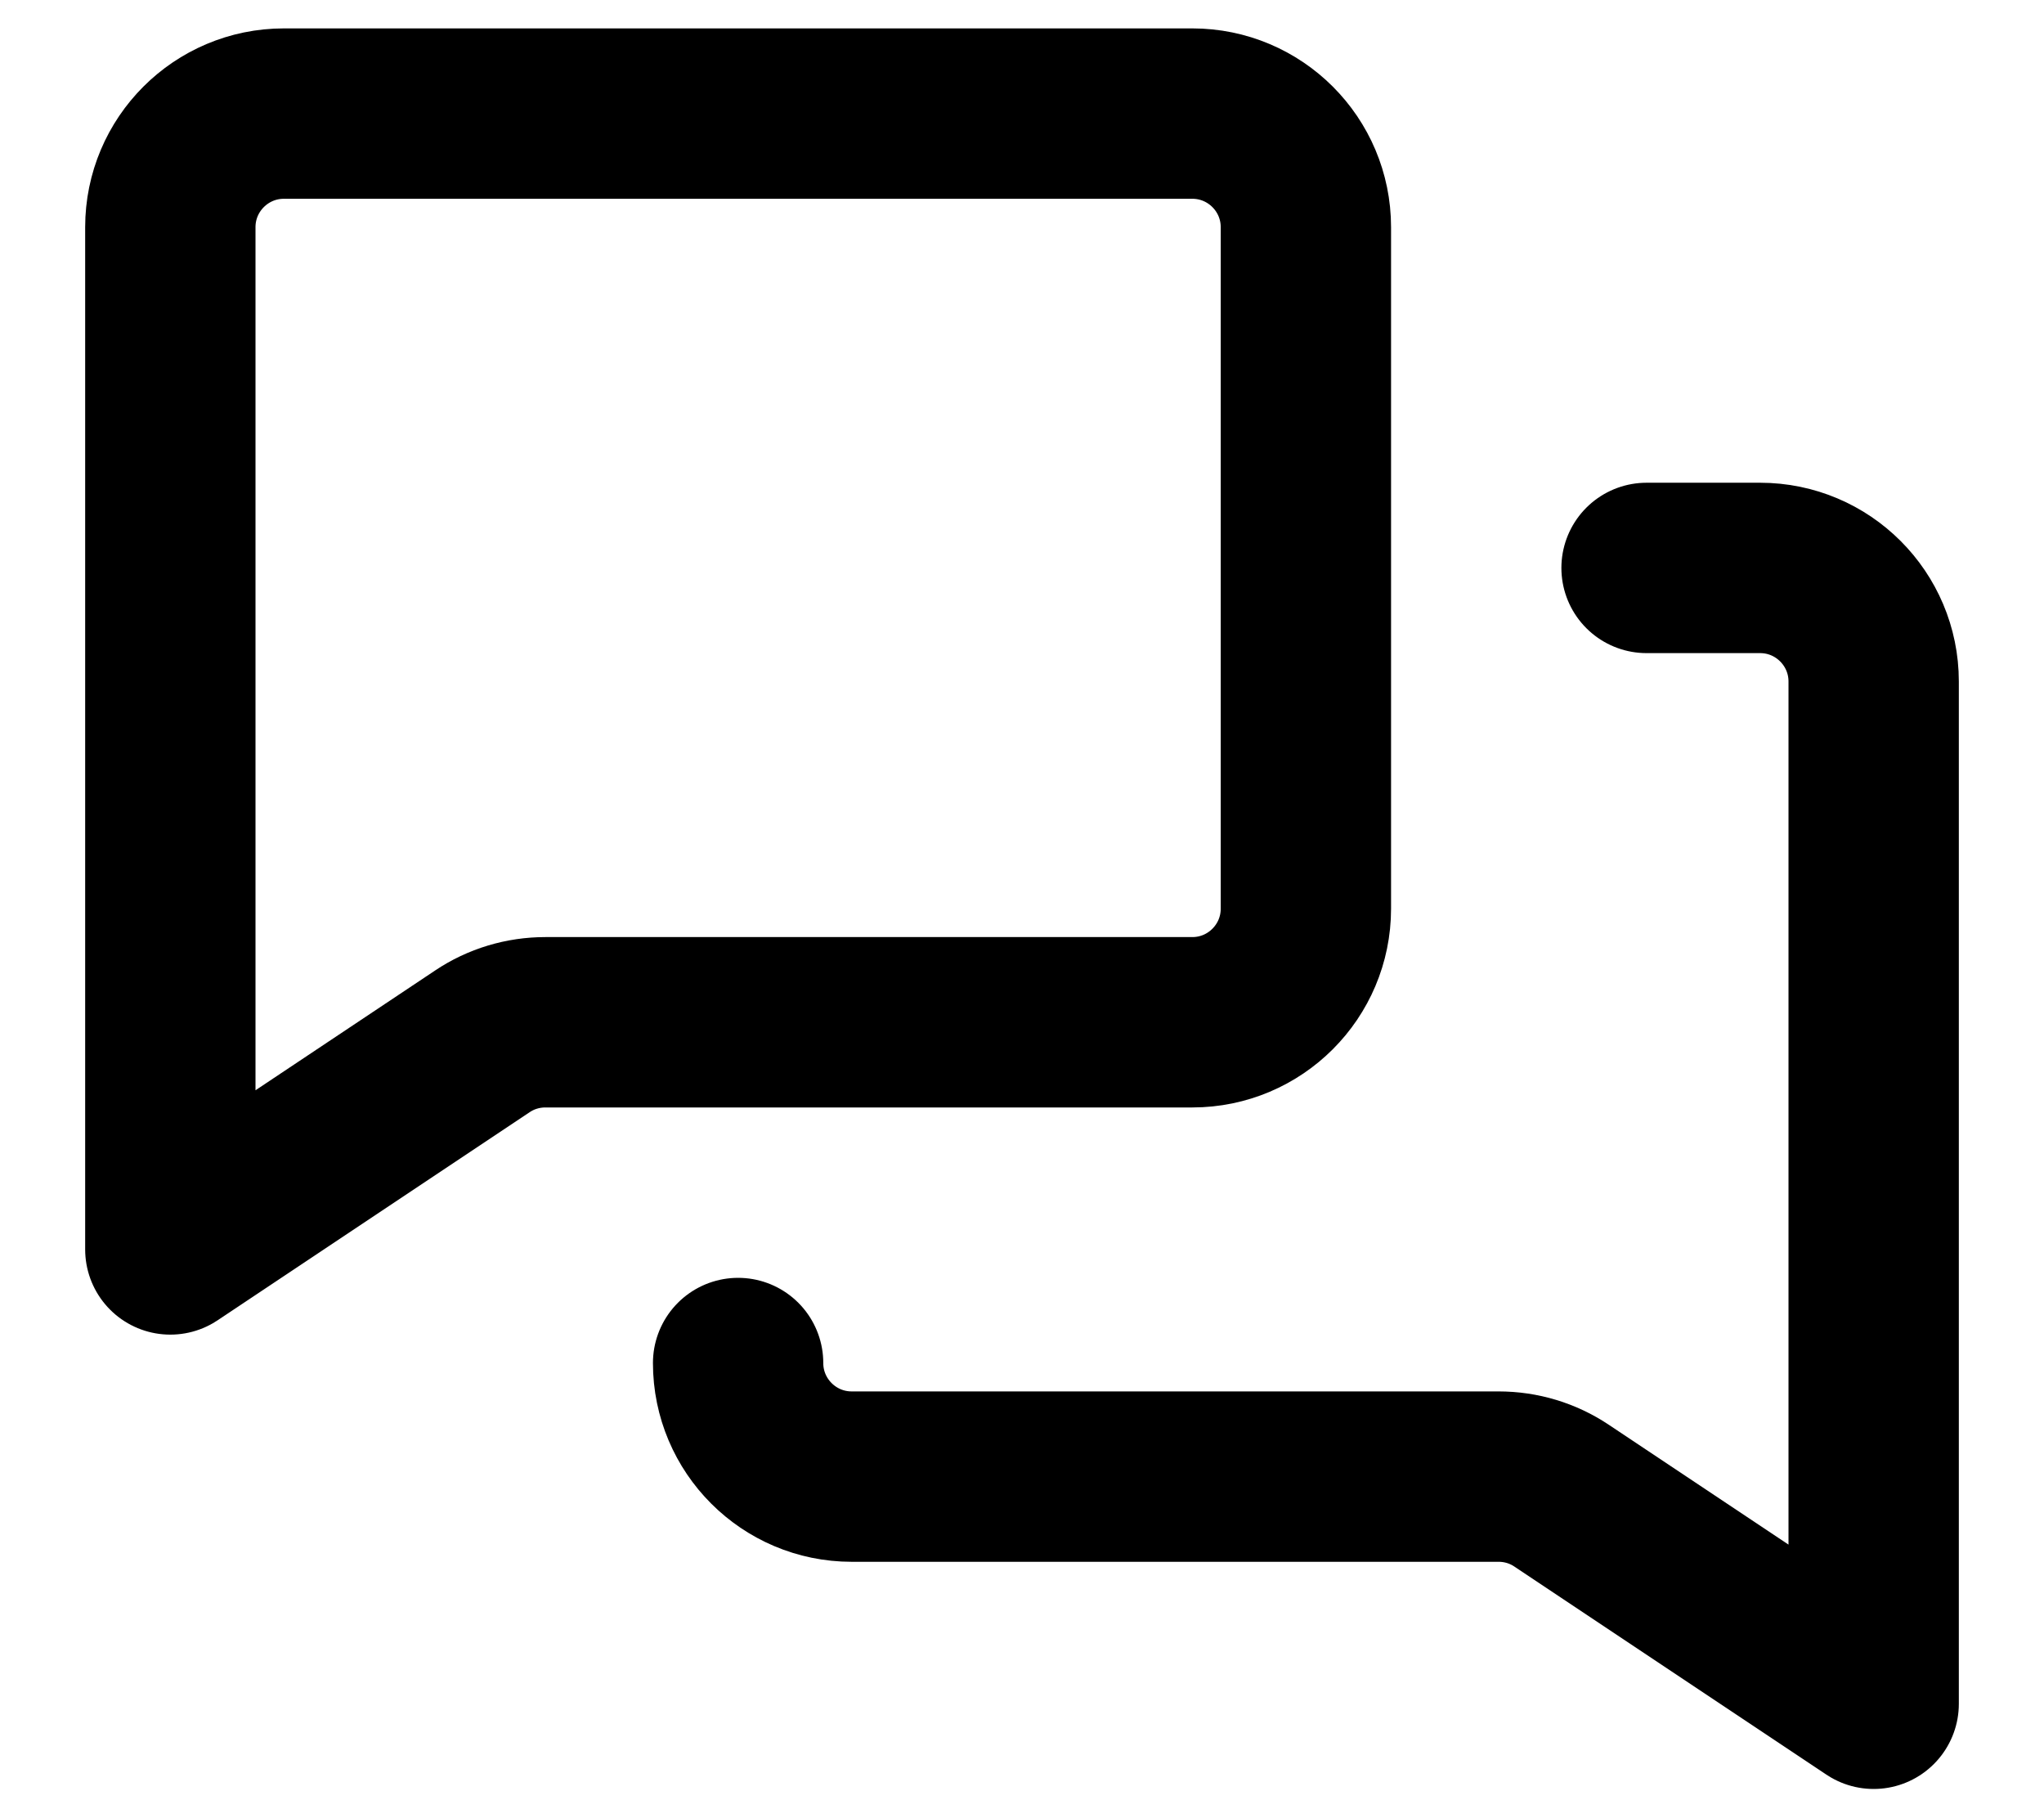
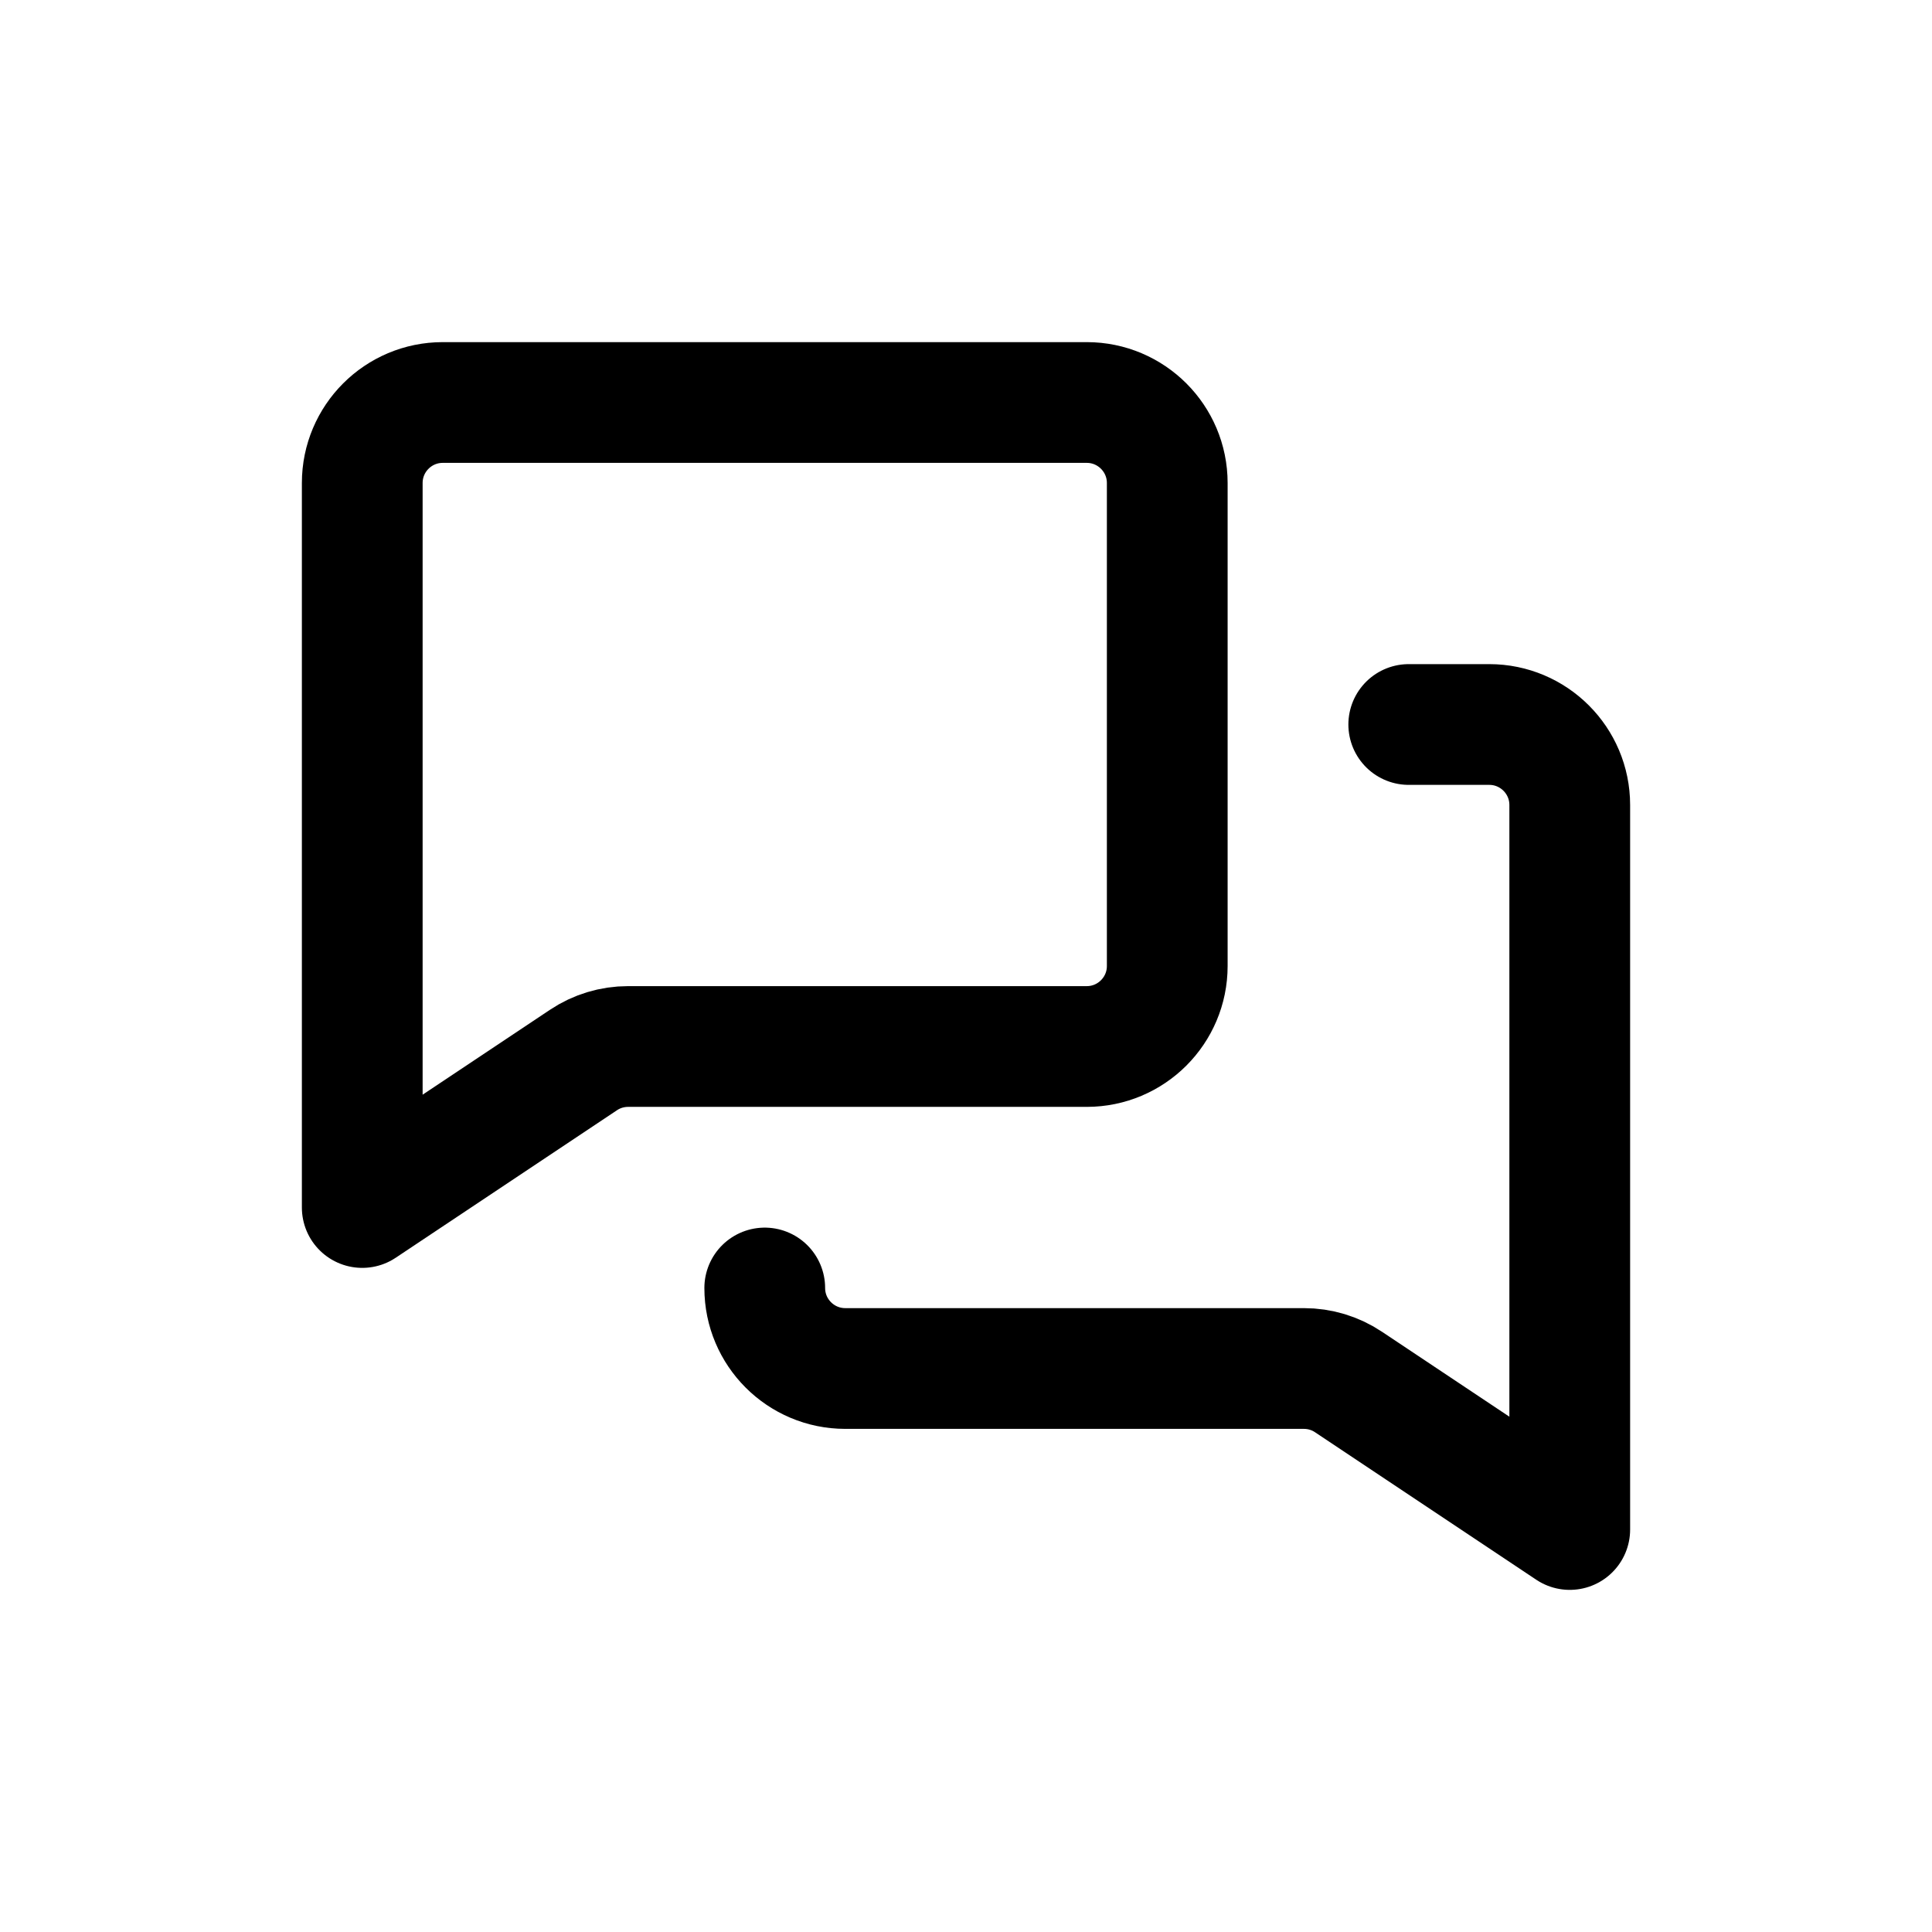
- <svg xmlns="http://www.w3.org/2000/svg" width="18" height="16" viewBox="0 0 18 16" fill="none">
-   <path d="M14.5 5H15.5C16.052 5 16.5 5.448 16.5 6V15L13.752 13.168C13.588 13.058 13.395 13 13.197 13H7.5C6.948 13 6.5 12.552 6.5 12M1.5 11V2C1.5 1.448 1.948 1 2.5 1H10.5C11.052 1 11.5 1.448 11.5 2V8C11.5 8.552 11.052 9 10.5 9H4.803C4.605 9 4.412 9.058 4.248 9.168L1.5 11Z" stroke="black" stroke-width="1.5" stroke-linecap="round" stroke-linejoin="round" />
+ <svg xmlns="http://www.w3.org/2000/svg" width="24" height="24" viewBox="0 0 24 24" fill="none">
+   <path d="M17.5 9H18.5C19.052 9 19.5 9.448 19.5 10V19L16.752 17.168C16.588 17.058 16.395 17 16.197 17H10.5C9.948 17 9.5 16.552 9.5 16M4.5 15V6C4.5 5.448 4.948 5 5.5 5H13.5C14.052 5 14.5 5.448 14.5 6V12C14.5 12.552 14.052 13 13.5 13H7.803C7.605 13 7.412 13.058 7.248 13.168L4.5 15Z" stroke="black" stroke-width="1.5" stroke-linecap="round" stroke-linejoin="round" />
</svg>
